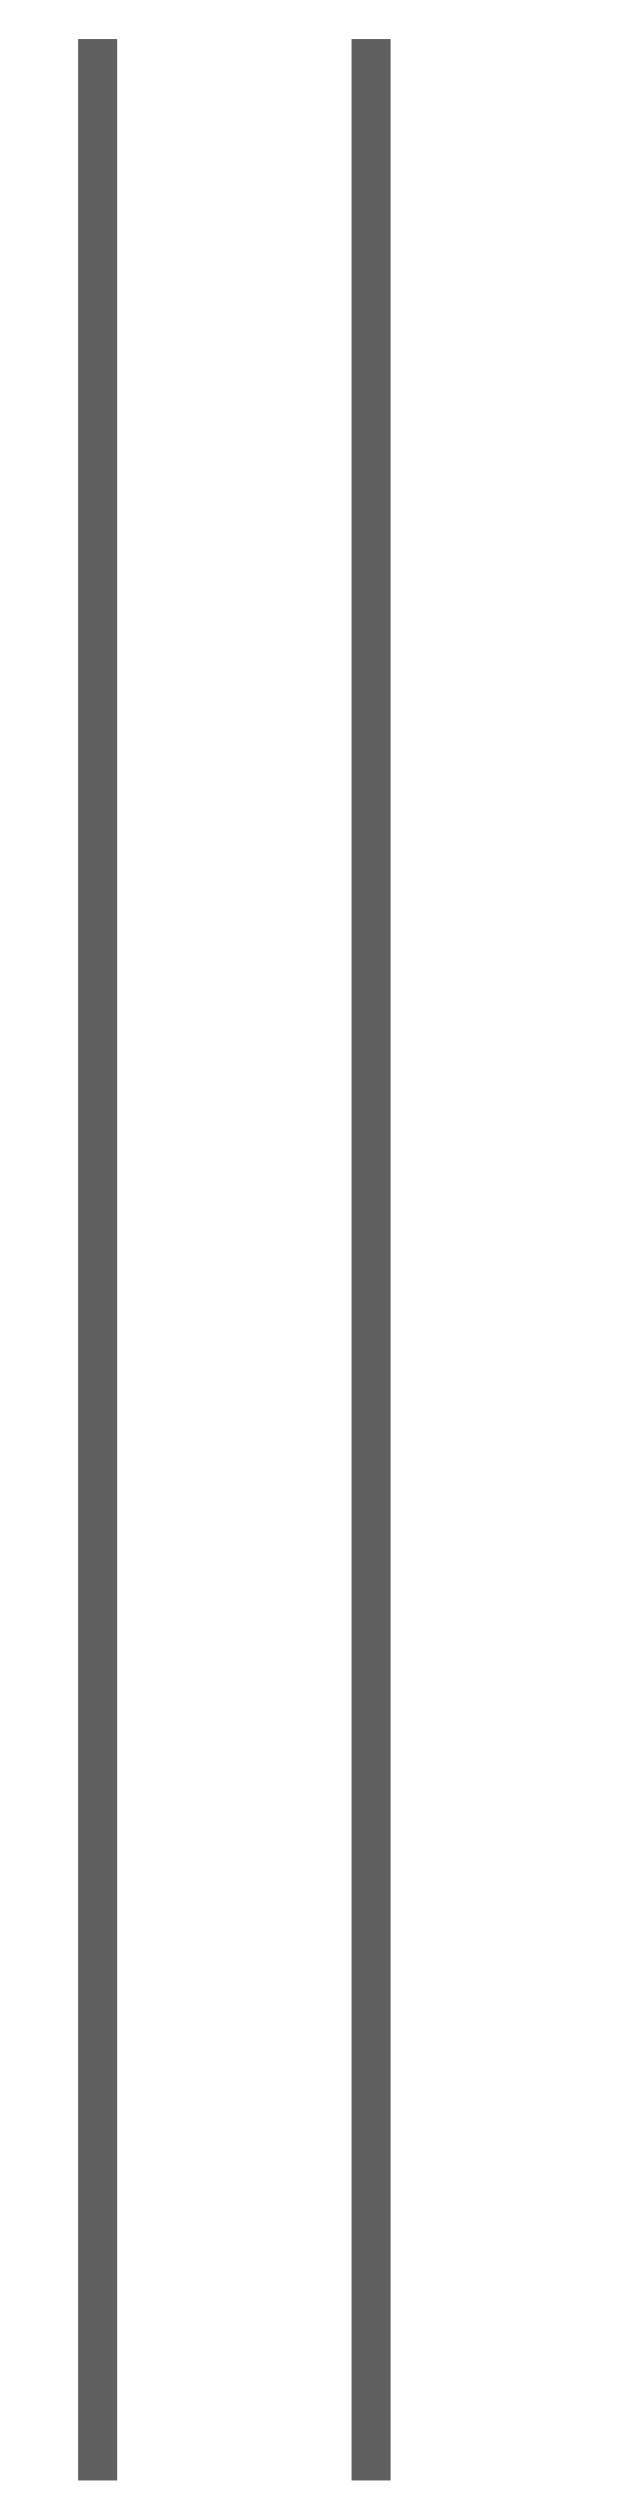
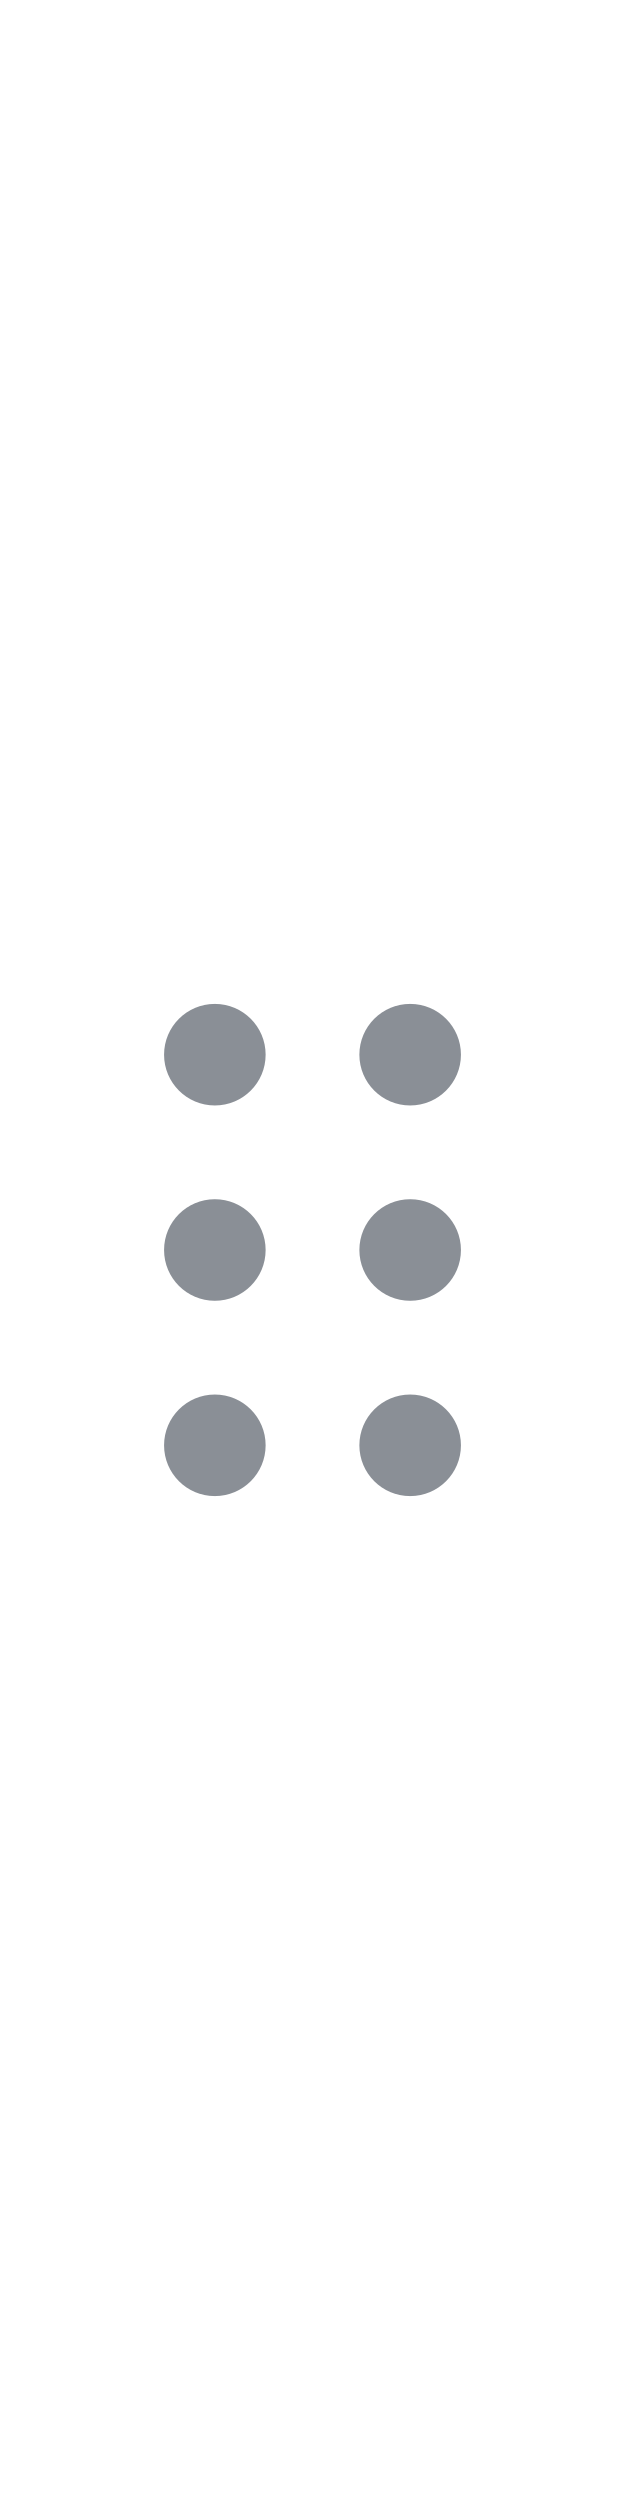
- <svg x="0px" y="0px" width="16px" height="64px" viewBox="0 0 16 64" enable-background="new 0 0 16 64" xml:space="preserve">
-   <rect fill="#5f5f5f" x="2" y="1" width="1" height="62.5" />
-   <rect fill="#5f5f5f" x="9" y="1" width="1" height="62.5" />
+ <svg xmlns="http://www.w3.org/2000/svg" width="16px" height="64px" viewBox="0 0 16 64">
+   <circle cx="5.5" cy="27.0" r="1.3" fill="#8a8f96" />
+   <circle cx="5.5" cy="32.0" r="1.3" fill="#8a8f96" />
+   <circle cx="5.5" cy="37.0" r="1.3" fill="#8a8f96" />
+   <circle cx="10.5" cy="27.0" r="1.3" fill="#8a8f96" />
+   <circle cx="10.5" cy="32.0" r="1.3" fill="#8a8f96" />
+   <circle cx="10.5" cy="37.0" r="1.3" fill="#8a8f96" />
</svg>
